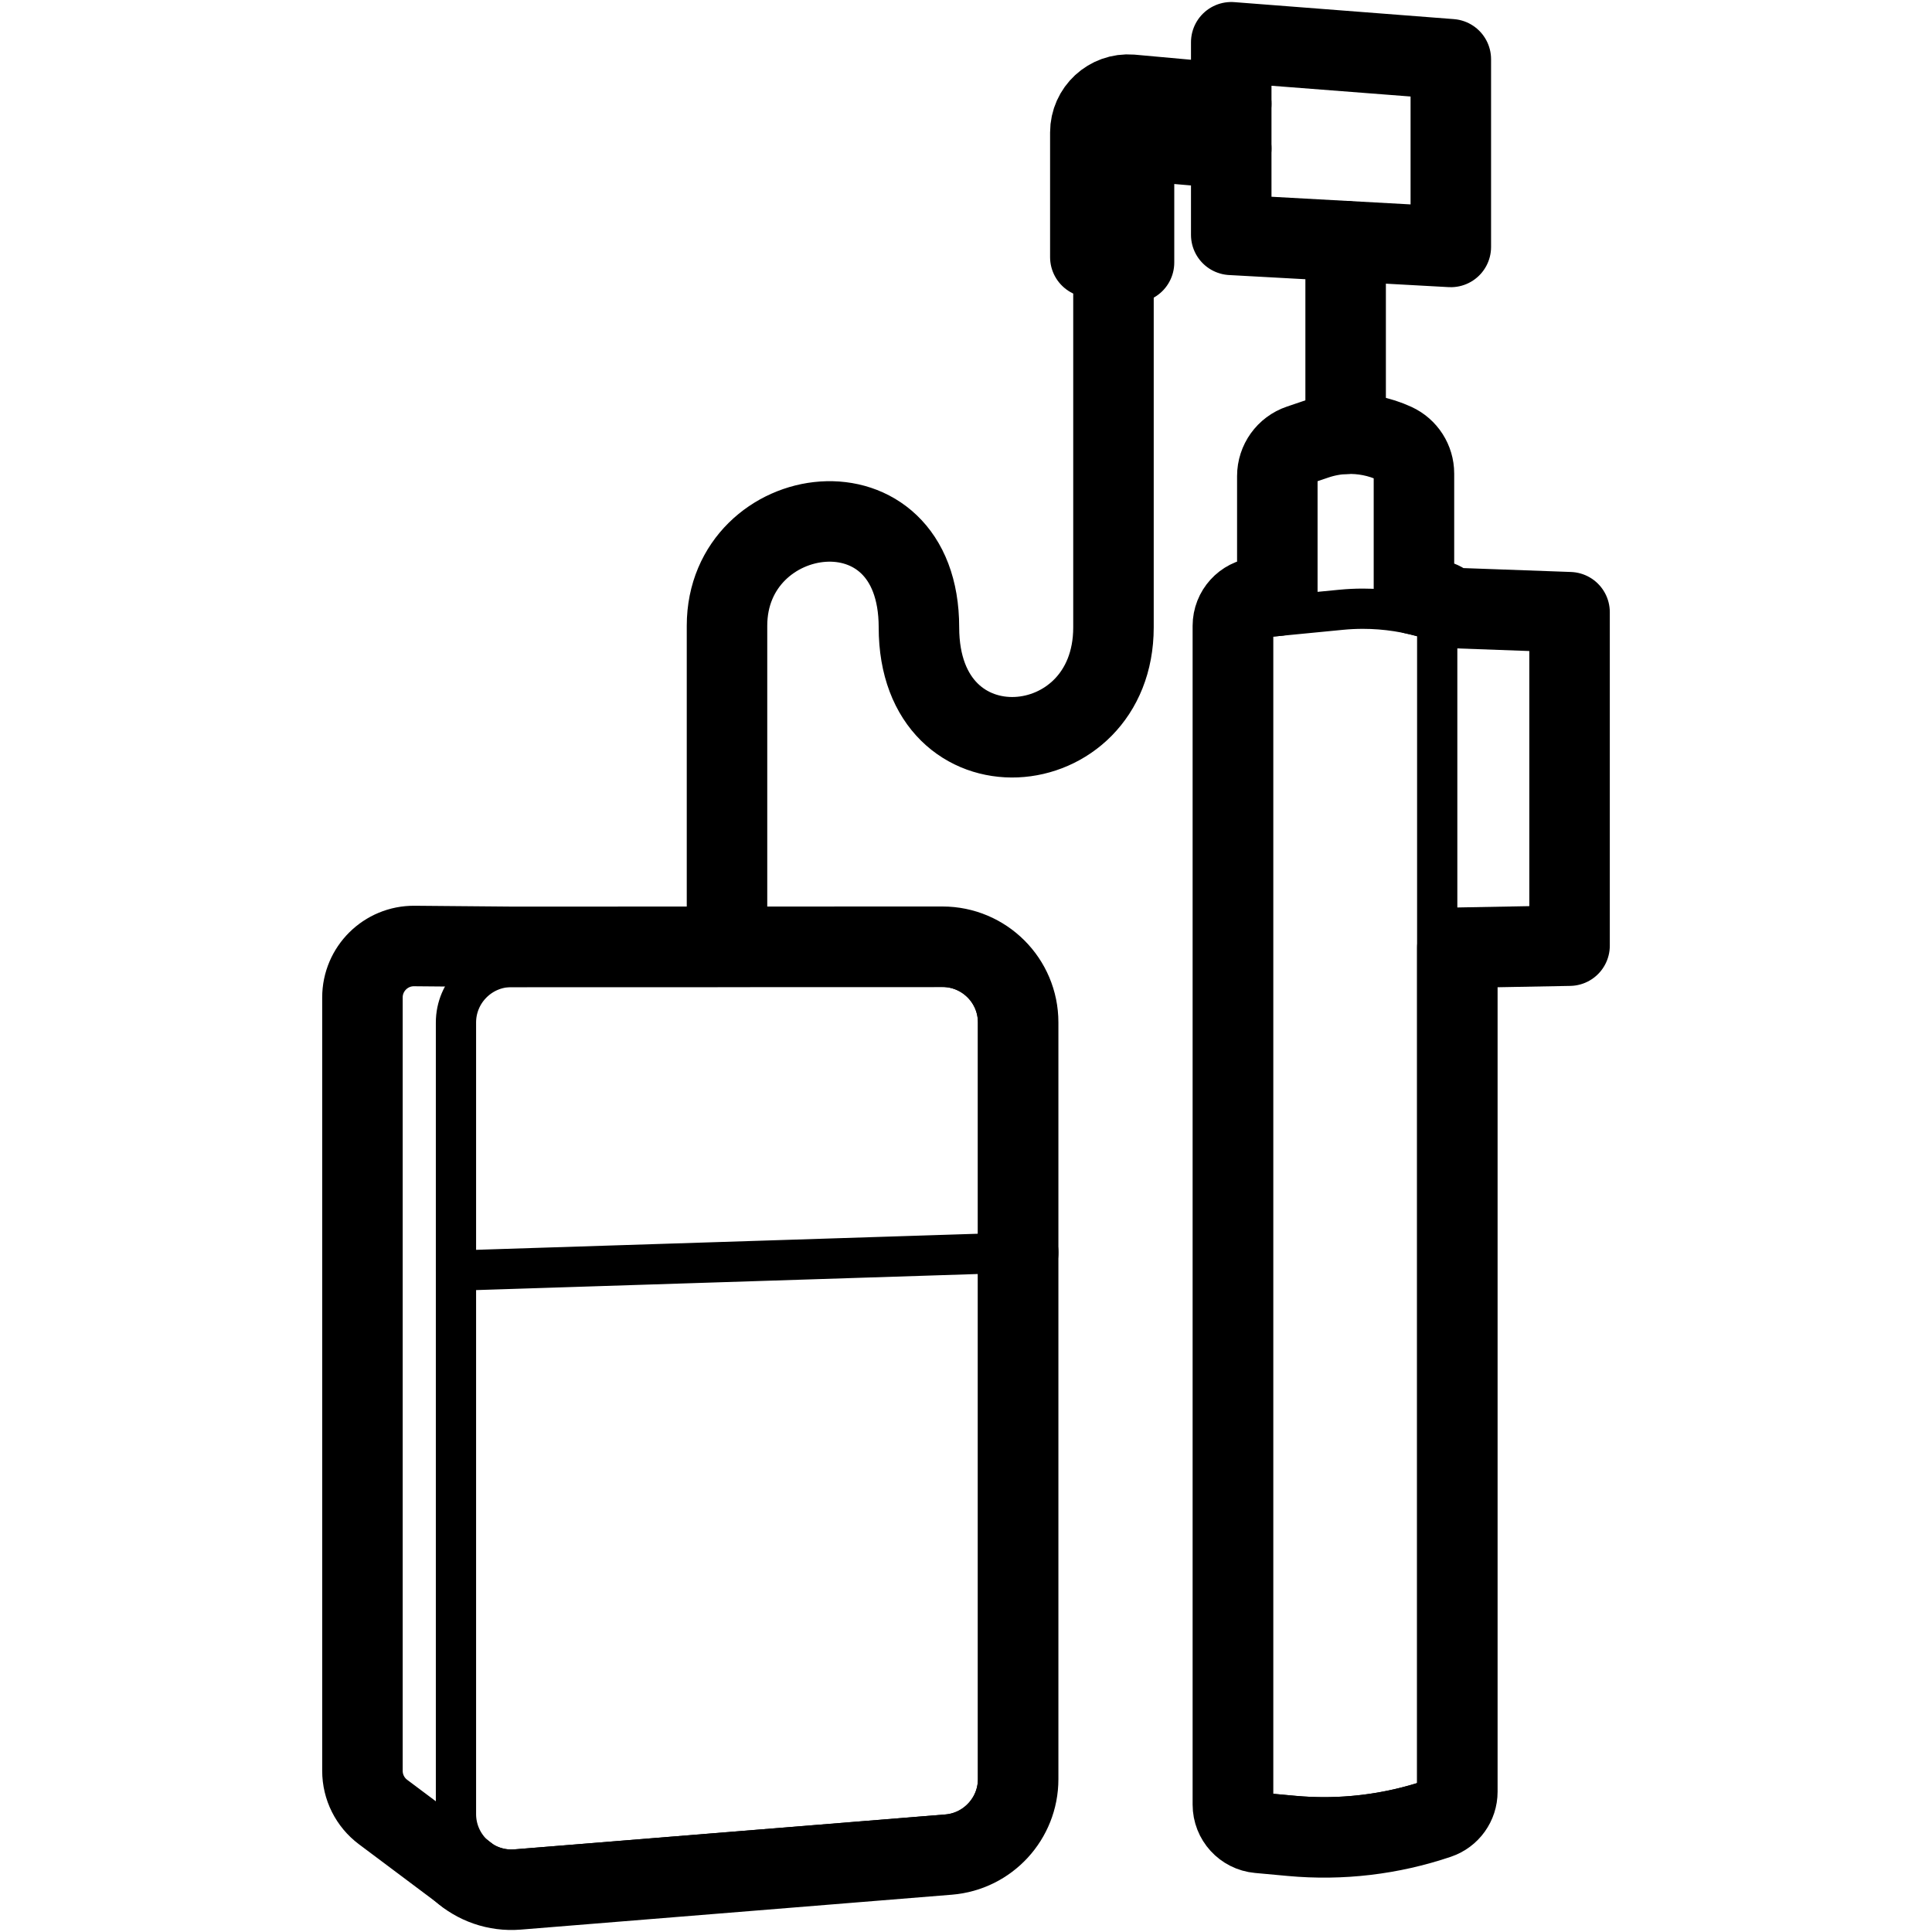
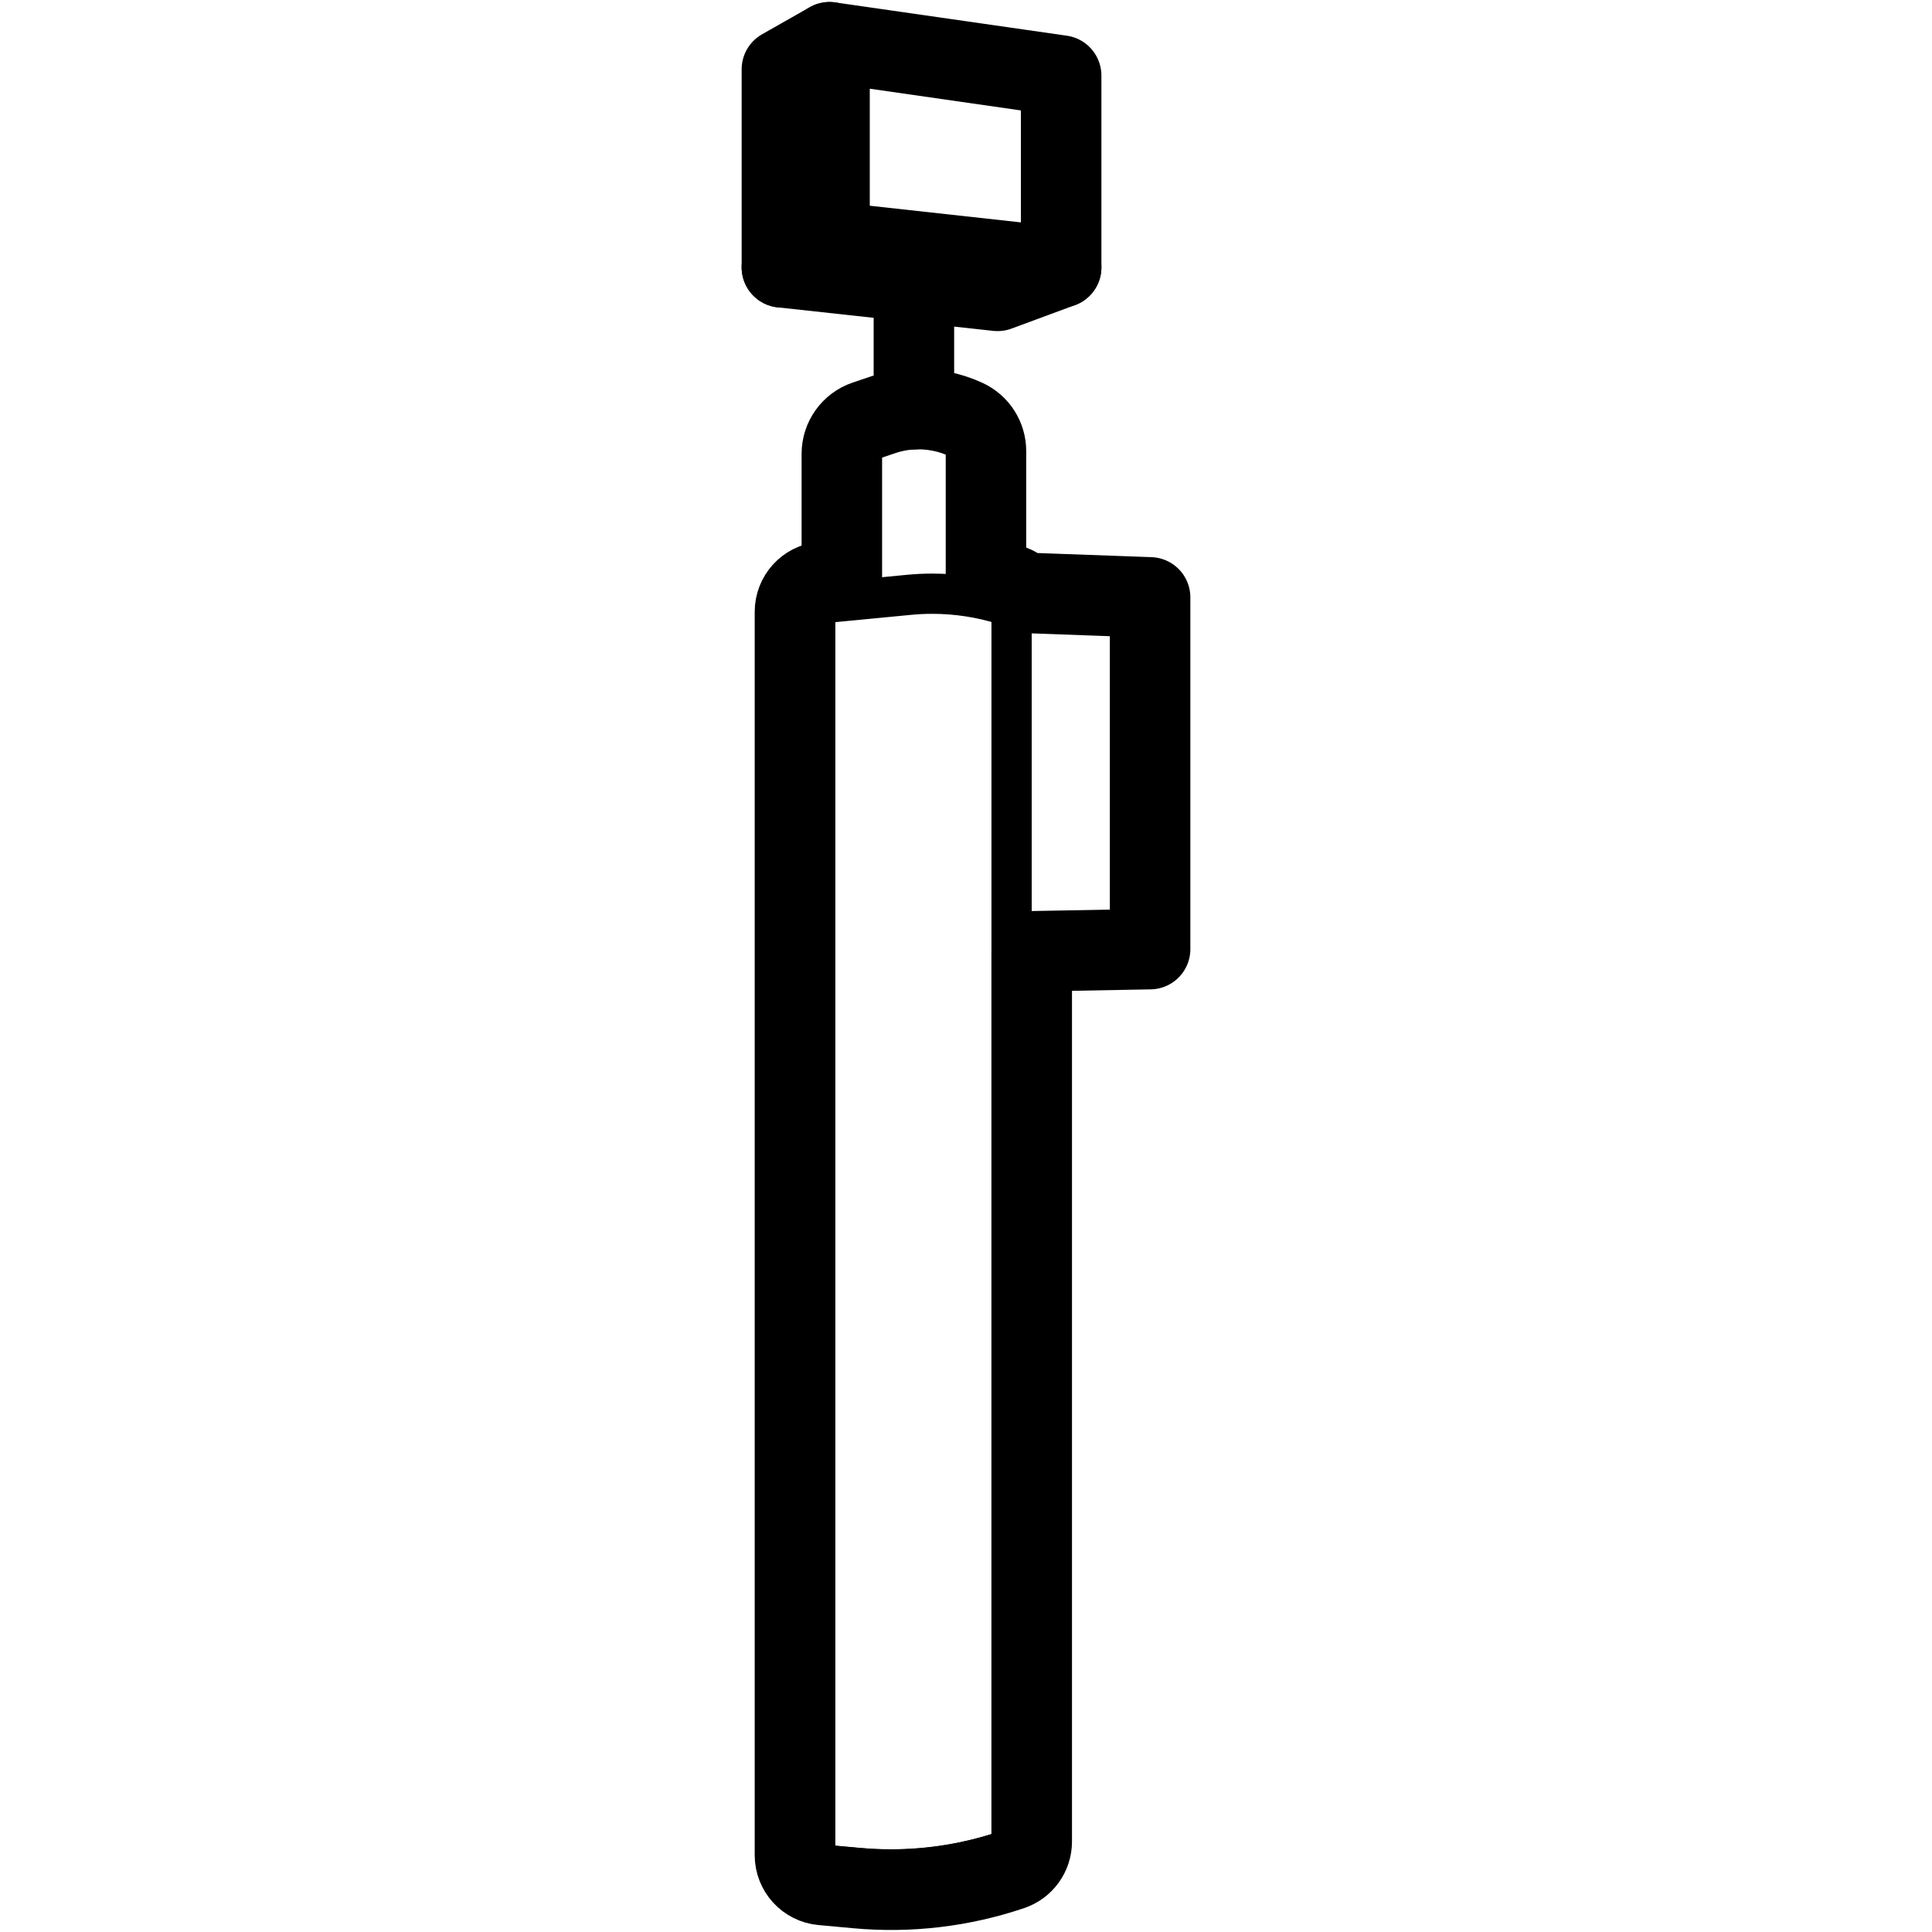
<svg xmlns="http://www.w3.org/2000/svg" id="Layer_1" data-name="Layer 1" width="960" height="960" viewBox="0 0 960 960">
  <defs>
    <style>
      .cls-1 {
        stroke-width: 40px;
      }

      .cls-1, .cls-2 {
        fill: none;
        stroke: #000;
        stroke-linecap: round;
        stroke-linejoin: round;
      }

      .cls-2 {
        stroke-width: 20px;
      }
    </style>
  </defs>
-   <path class="cls-2" d="m254.115,929.002c-15.189,0-27.547-12.381-27.547-27.601v-393.318c0-15.214,12.377-27.595,27.591-27.598l214.153-.05c15.225,0,27.604,12.38,27.604,27.598v376.02c0,14.273-11.144,26.356-25.37,27.508l-214.153,17.348c-.758.062-1.525.092-2.279.092Z" />
-   <polyline class="cls-2" points="226.564 631.352 495.914 622.722 505.924 622.402" />
-   <path class="cls-2" d="m232.014,931.612l-41.678-31.226c-6.447-4.83-10.242-12.415-10.242-20.471v-384.271c0-14.214,11.588-25.701,25.801-25.579l48.259.417" />
-   <path class="cls-2" d="m657.897,902.988c-5.07,0-10.201-.235-15.25-.699l-16.318-1.5c-2.123-.195-3.724-1.95-3.724-4.082V310.978c0-2.122,1.592-3.876,3.703-4.082l40.116-3.905c3.562-.347,7.183-.522,10.762-.522,11.428,0,22.744,1.753,33.636,5.211l.387.123c1.748.555,2.933,2.136,2.933,3.931v578.566c0,1.758-1.118,3.318-2.783,3.882-17.256,5.844-35.243,8.807-53.461,8.807Z" />
-   <path class="cls-2" d="m634.695,296.037v-59.479c0-7.049,4.492-13.315,11.168-15.578l7.844-2.659c12.878-4.365,26.938-3.635,39.294,2.043h0c5.839,2.683,9.581,8.521,9.581,14.947v59.858" />
-   <polyline class="cls-2" points="720.266 302.041 779.906 304.202 779.906 469.892 724.143 470.926" />
-   <line class="cls-2" x1="668.639" y1="215.549" x2="668.639" y2="119.823" />
-   <path class="cls-2" d="m553.279,129.086v182.657c0,68.7-96.664,76.783-96.664,0s-95.369-63.043-95.369-.808v159.04" />
-   <g>
-     <path class="cls-1" d="m505.914,508.032v376.02c0,19.59-15.04,35.9-34.56,37.48l-214.15,17.34c-10.73.87-20.71-2.84-28.09-9.44l-38.78-29.05c-6.45-4.83-10.24-12.41-10.24-20.47v-384.27c0-14.21,11.59-25.7,25.8-25.58l48.26.42,214.16-.05c20.76,0,37.6,16.83,37.6,37.6Z" />
-     <line class="cls-1" x1="505.924" y1="622.402" x2="505.914" y2="622.402" />
-     <line class="cls-1" x1="232.014" y1="931.612" x2="229.114" y2="929.432" />
-     <path class="cls-1" d="m779.904,304.202v165.69l-55.76,1.03v419.38c0,6.04-3.85,11.41-9.58,13.35-23.41,7.93-48.22,10.86-72.83,8.59l-16.32-1.5c-7.26-.66-12.81-6.75-12.81-14.04V310.982c0-7.26,5.51-13.34,12.74-14.04l9.35-.91v-59.47c0-7.05,4.49-13.32,11.17-15.58l7.84-2.66c4.86-1.65,9.9-2.57,14.94-2.78,8.31-.33,16.67,1.28,24.36,4.82,2.92,1.34,5.31,3.47,6.98,6.07,1.67,2.6,2.6,5.67,2.6,8.88v59.85c3.79.82,7.55,1.81,11.26,2.99.24.07.37.11.37.11,2.38.75,4.44,2.07,6.05,3.78l59.64,2.16Z" />
-     <path class="cls-1" d="m720.904,29.442v93.26l-52.26-2.88-56.85-3.13v-42.9l-48.307-4.147v60.807l-21.707-2.698v-61.94c0-10.96,9.33-19.59,20.25-18.74l49.764,4.508v-30.58l109.11,8.44Z" />
-     <line class="cls-1" x1="668.639" y1="215.549" x2="668.639" y2="119.823" />
-     <path class="cls-1" d="m553.279,129.086v182.657c0,68.7-96.664,76.783-96.664,0s-95.369-63.043-95.369-.808v159.04" />
-   </g>
-   <line class="cls-1" x1="611.794" y1="51.582" x2="611.794" y2="73.792" />
+   <path class="cls-2" d="m442.683,928.889c-5.403,0-10.869-.249-16.248-.738l-17.37-1.582c-2.227-.203-4.038-2.33-4.038-4.743V303.984c0-2.27,1.689-4.08,4.016-4.305l42.701-4.119c3.797-.366,7.658-.552,11.472-.552,12.182,0,24.245,1.852,35.856,5.505l.406.128c1.923.605,3.166,2.23,3.166,4.14v610.287c0,1.973-1.318,3.96-3,4.525-18.383,6.169-37.547,9.297-56.96,9.297Z" />
+   <path class="cls-2" d="m418.31,288.224v-62.74c0-7.436,4.738-14.045,11.781-16.432l8.274-2.805c13.584-4.605,28.415-3.834,41.448,2.155h0c6.159,2.83,10.107,8.988,10.107,15.766v63.14" />
+   <polyline class="cls-2" points="508.572 294.557 571.482 296.837 571.482 471.611 512.662 472.702" />
+   <line class="cls-1" x1="454.115" y1="203.323" x2="454.115" y2="126.753" />
+   <path class="cls-1" d="m571.479,296.837v174.774l-58.817,1.086v442.373c0,6.371-4.061,12.035-10.105,14.082-24.694,8.365-50.864,11.456-76.823,9.061l-17.215-1.582c-7.658-.696-13.512-7.12-13.512-14.81V303.989c0-7.658,5.812-14.071,13.439-14.81l9.863-.96v-62.731c0-7.437,4.736-14.05,11.782-16.434l8.27-2.806c5.126-1.741,10.443-2.711,15.759-2.932,8.766-.348,17.584,1.35,25.696,5.084,3.08,1.413,5.601,3.66,7.363,6.403,1.761,2.743,2.743,5.981,2.743,9.367v63.131c3.998.865,7.964,1.909,11.877,3.154.253.074.39.116.39.116,2.51.791,4.683,2.183,6.382,3.987l62.91,2.278Z" />
+   <polygon class="cls-1" points="412.188 21 527.28 37.539 527.28 132.829 412.188 120.143 412.188 21" />
+   <polyline class="cls-1" points="412.188 21 388.518 34.445 388.518 132.829 415.075 120.302" />
+   <polyline class="cls-1" points="388.518 132.829 495.664 144.523 527.28 132.829" />
</svg>
